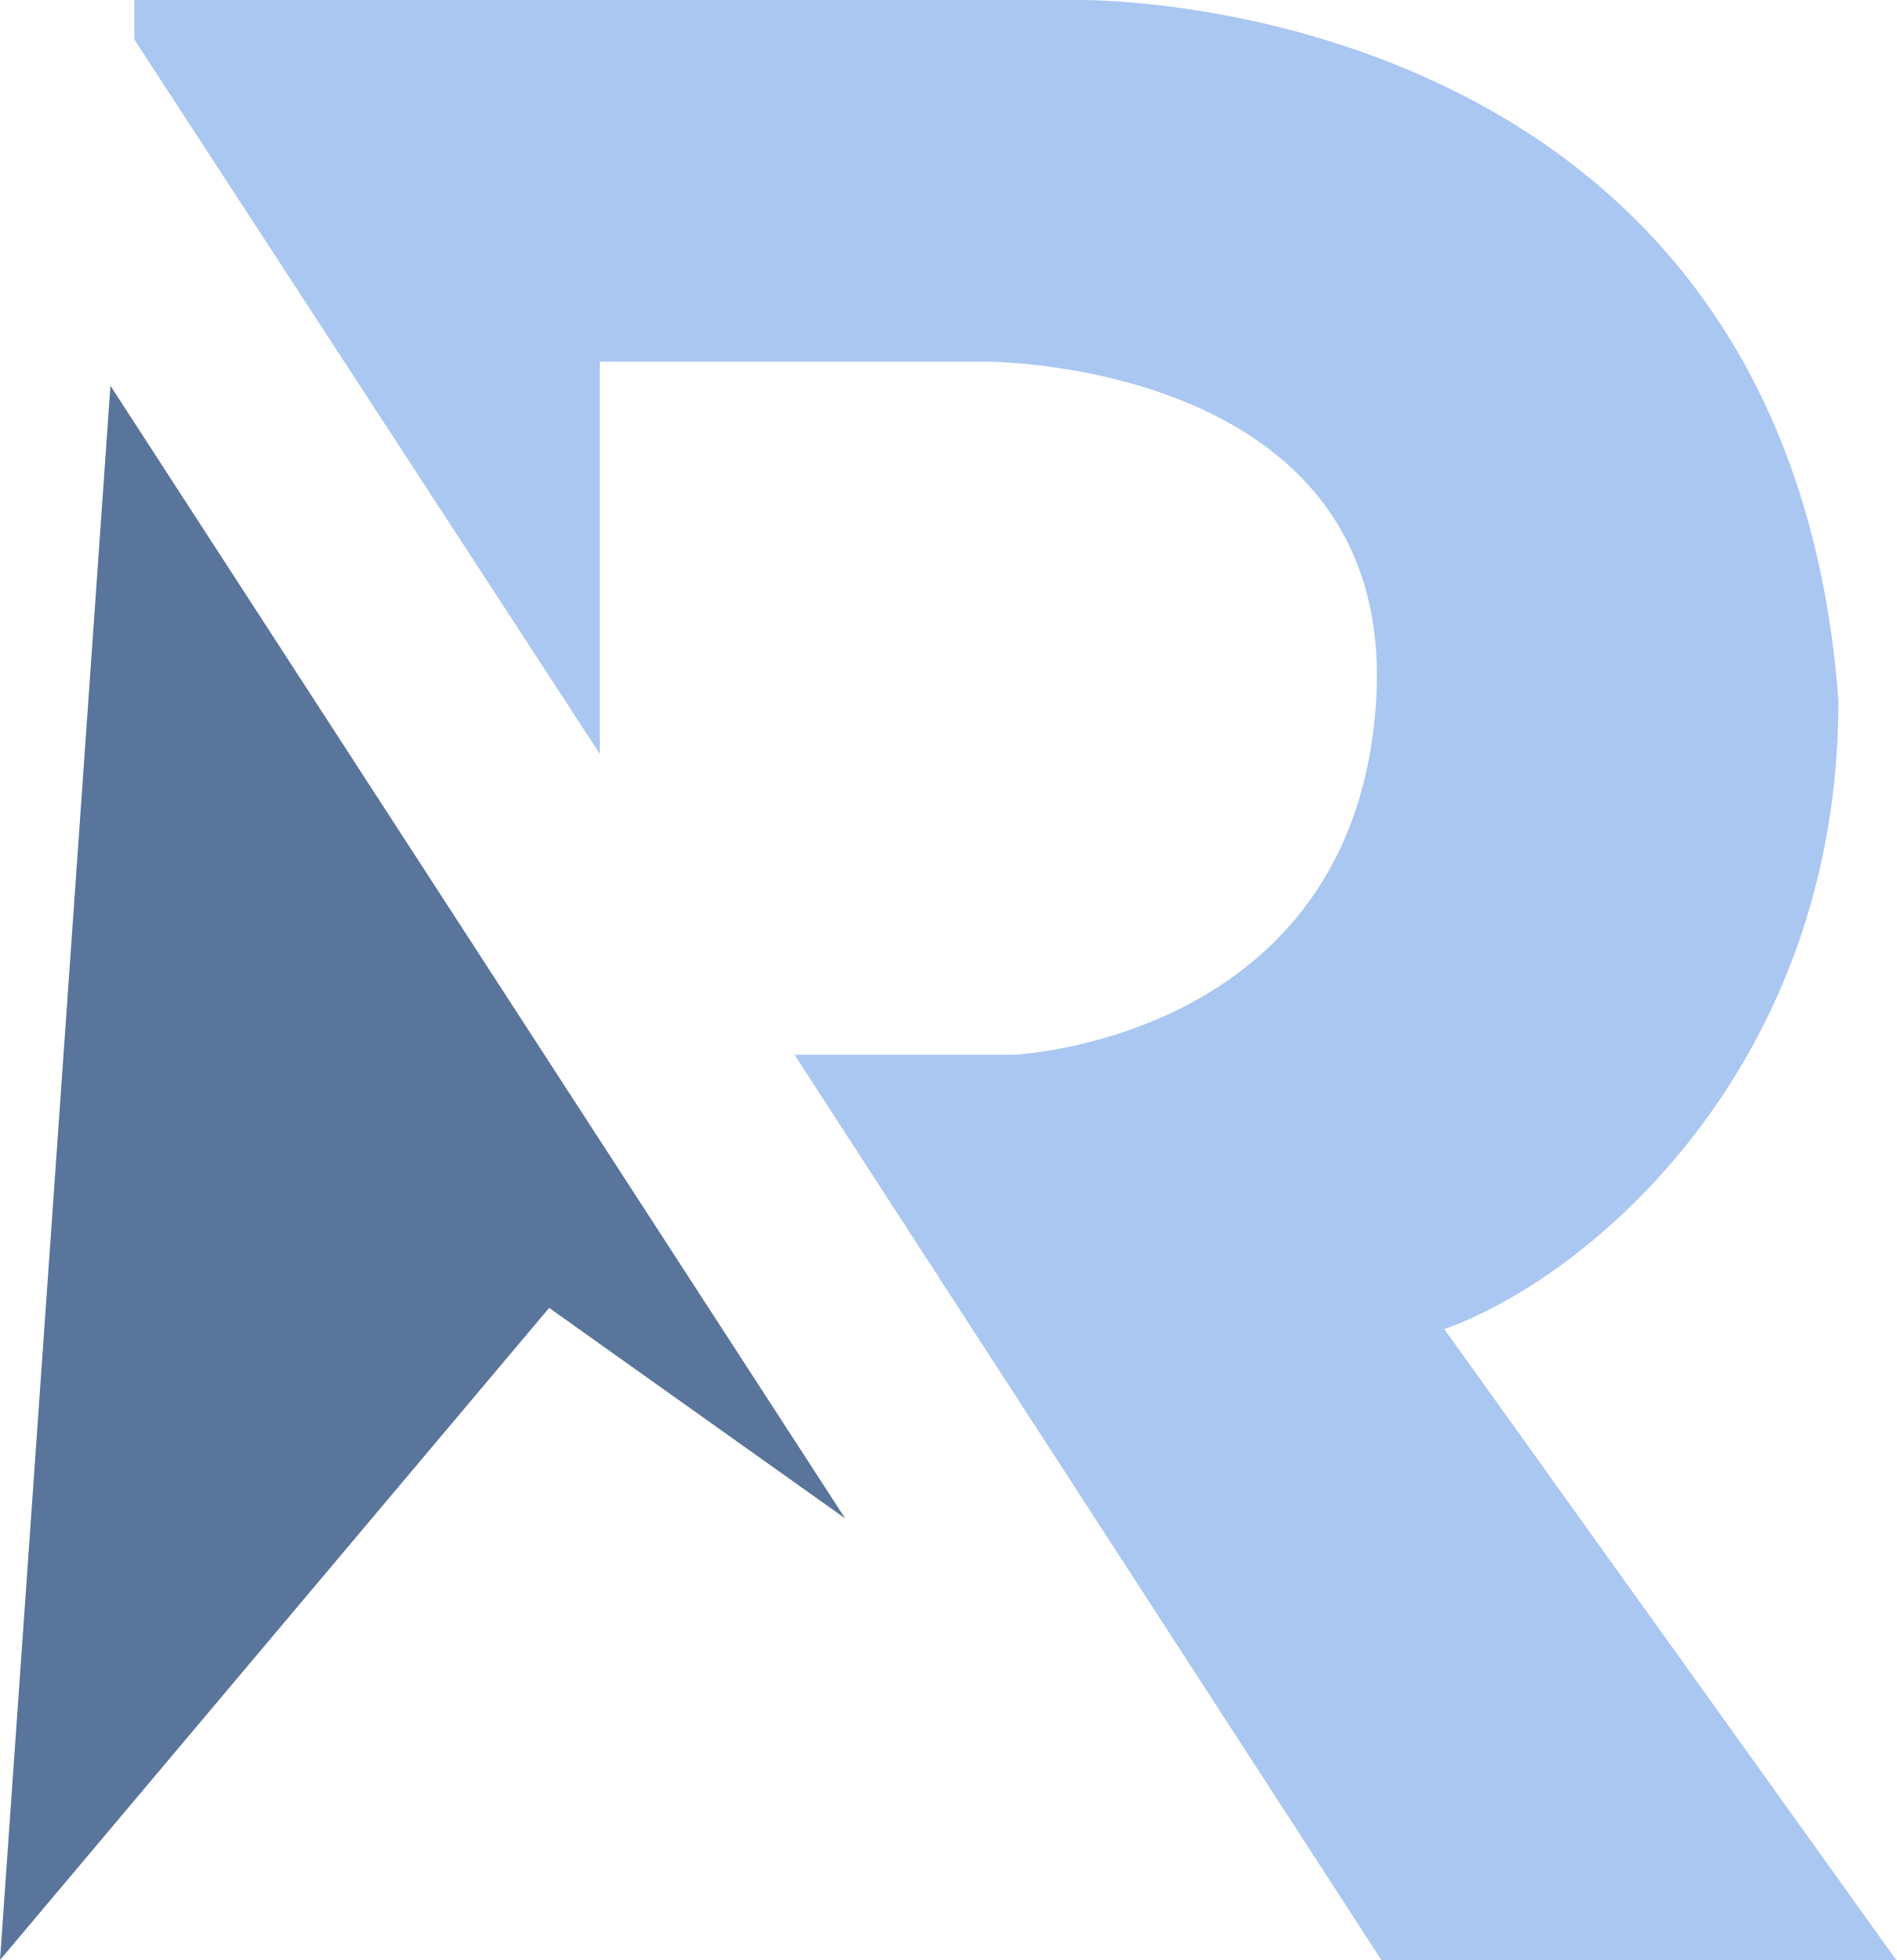
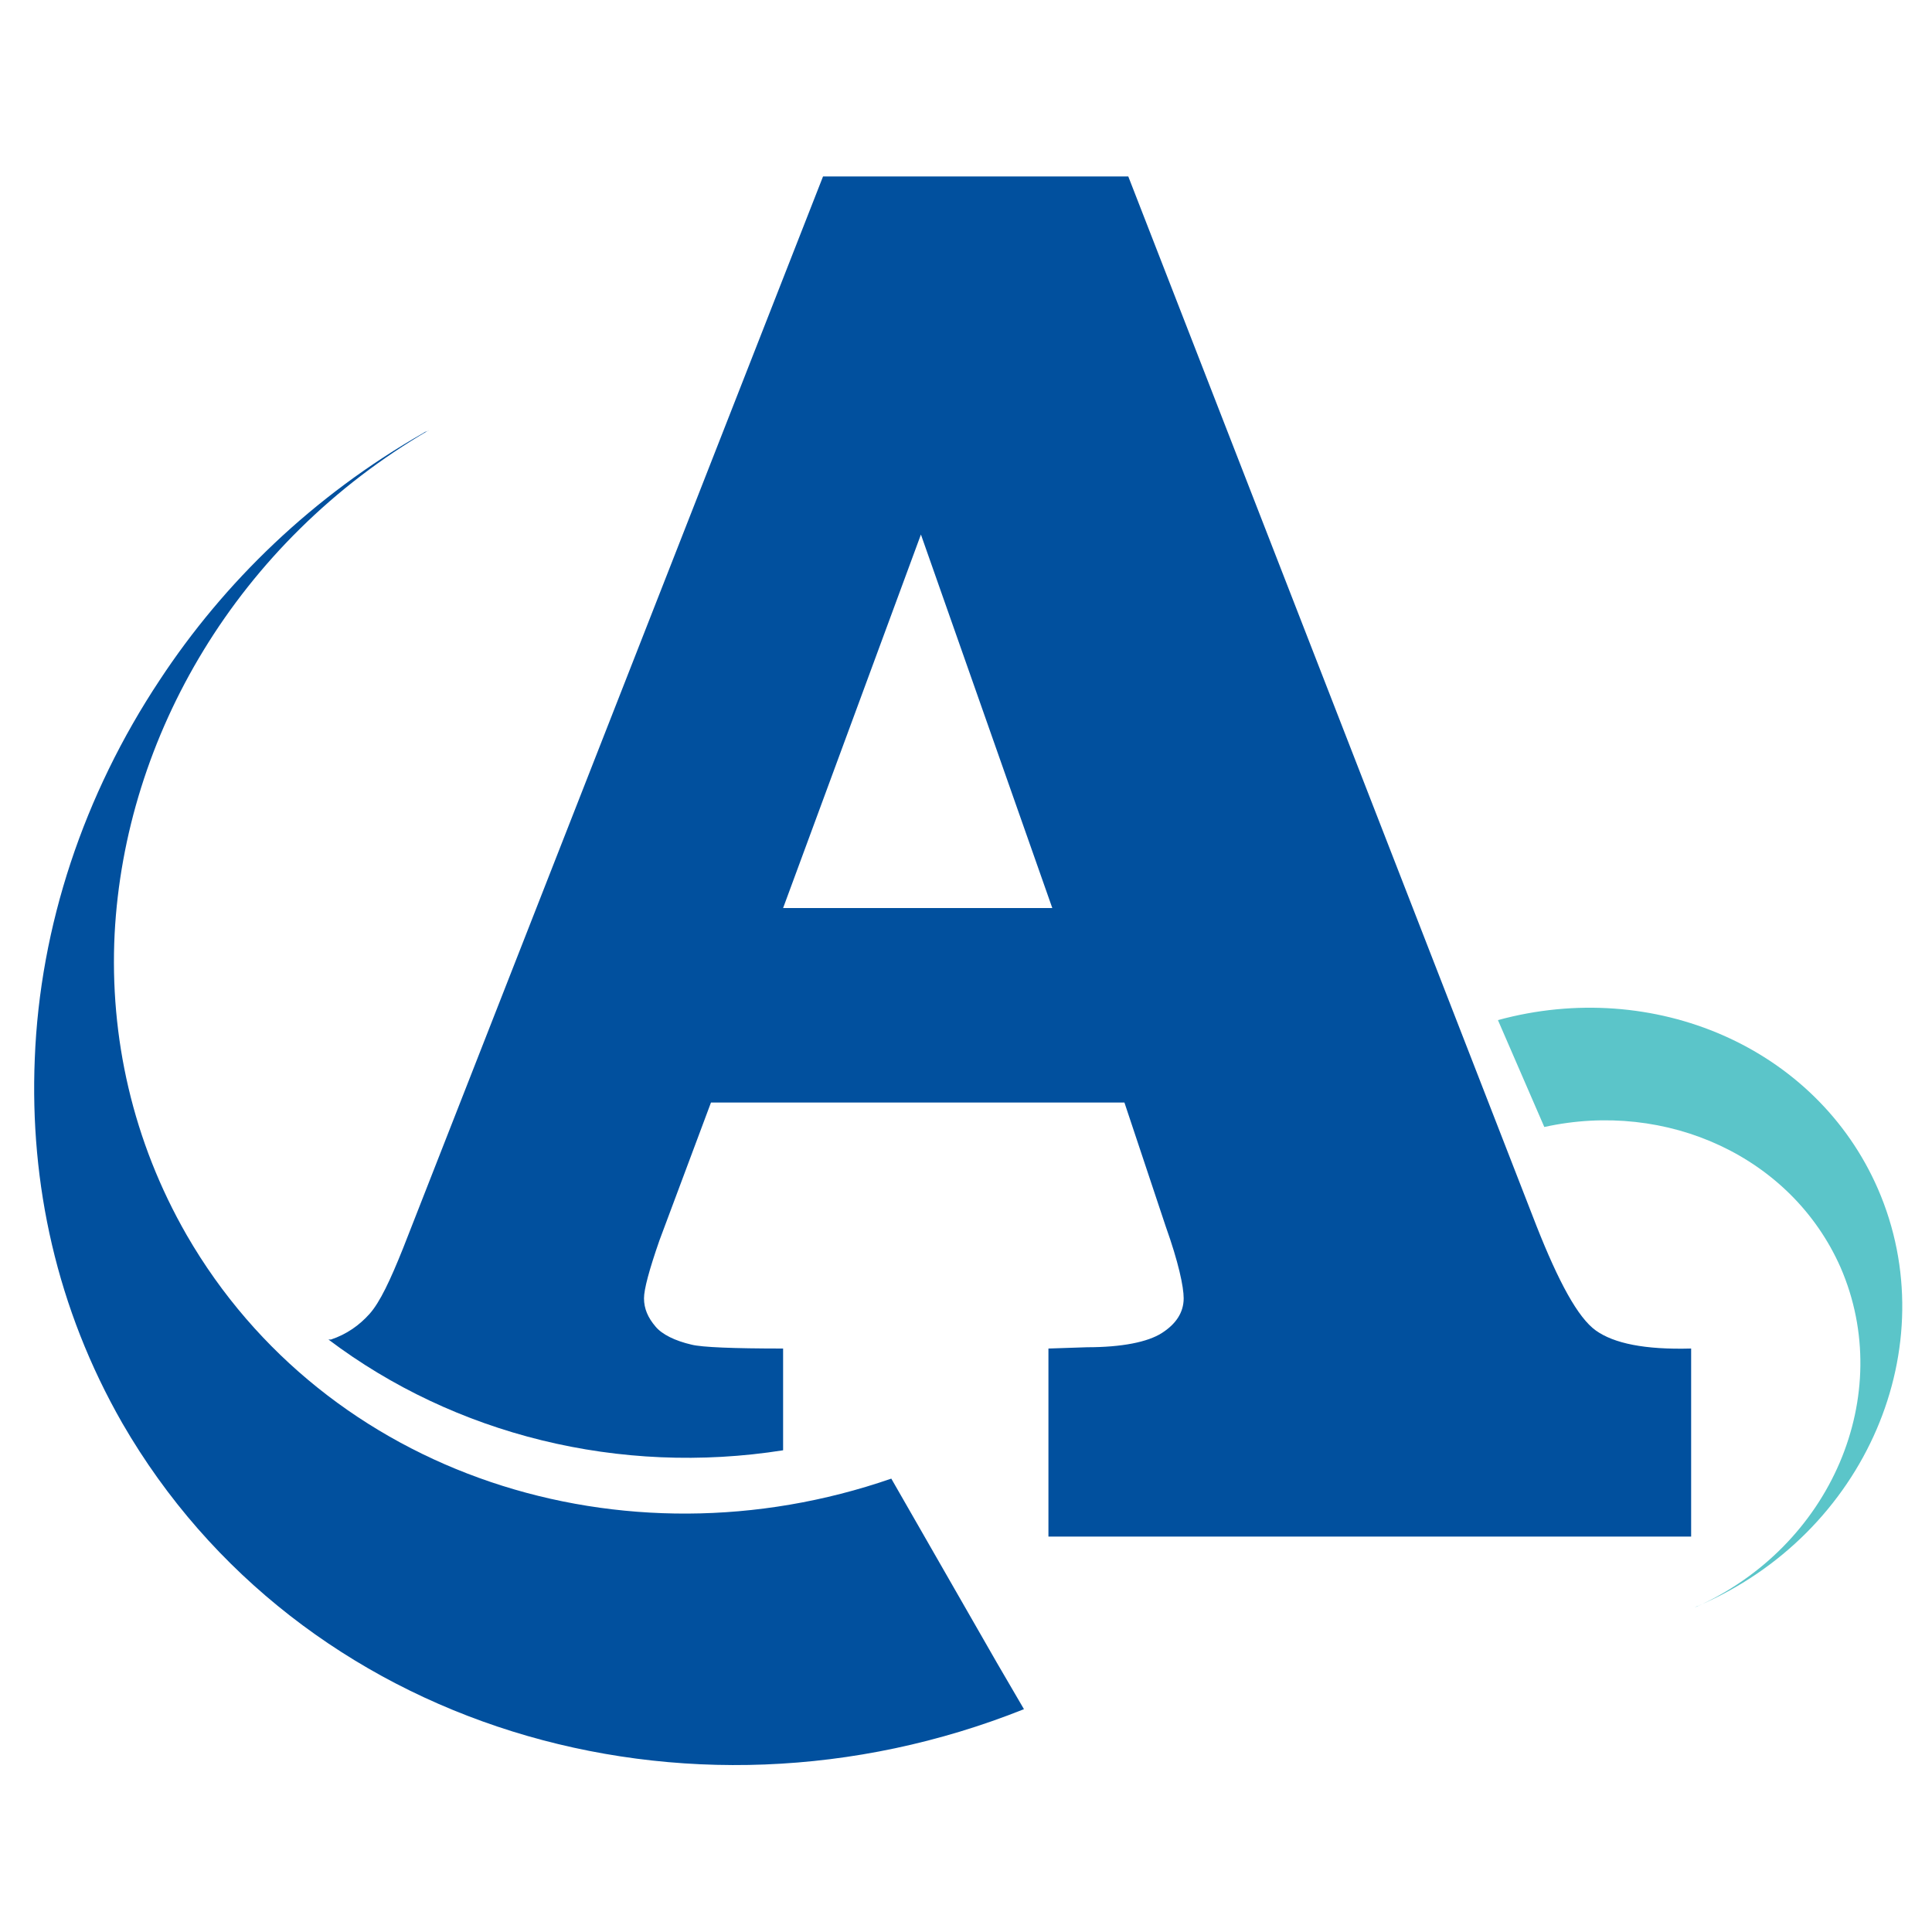
- <svg xmlns="http://www.w3.org/2000/svg" viewBox="0 0 875.7 905">
-   <path fill="#5a759b" d="M0 905l253.6-301.1 136.7 97.2L51 178.1z" />
-   <path d="M667 613.7c68-24.3 182-121.9 182-290.1C824.7-4.7 498.8 0 498.8 0H62v18.2l215 329.9V167h178.5s189.7-.6 180 156.5C625.7 480.5 468 487 468 487H366.9l271 418h237.8L667 613.7z" fill="#aac7f2" />
+ <svg xmlns="http://www.w3.org/2000/svg" version="1.1" id="Layer_1" x="0px" y="0px" viewBox="0 0 150 150" enable-background="new 0 0 150 150" xml:space="preserve">
+   <g>
+     <polygon fill="none" points="60.8,70.5 81.7,70.5 71.5,41.6  " />
+     <path fill="#01509E" d="M119.3,95.2L87.6,13.7H63.9L31.3,96.9c-1,2.5-1.8,4.2-2.6,5.1c-0.8,0.9-1.8,1.6-3,2c0,0-0.1,0-0.2,0   c9.8,7.4,22.6,10.6,35.3,8.6v-7.9c-3.9,0-6.3-0.1-7.1-0.3c-1.3-0.3-2.3-0.8-2.8-1.4c-0.6-0.7-0.9-1.4-0.9-2.2   c0-0.7,0.4-2.2,1.2-4.5l4-10.7h32.1l3.2,9.6c1,2.8,1.4,4.7,1.4,5.6c0,1.1-0.6,2-1.7,2.7c-1.1,0.7-3.1,1.1-5.8,1.1l-3,0.1v14.6h49.9   v-14.6c-3.6,0.1-6-0.4-7.4-1.4S121,99.5,119.3,95.2z M60.8,70.5l10.7-29l10.2,29H60.8z" />
+     <path fill="#01509E" d="M14.5,95.9c-4.2-7.3-6-15.4-5.6-23.4c0.8-15.3,9.5-30.4,24.4-39.1c-0.1,0.1-0.3,0.1-0.4,0.2   c-8.6,4.9-15.5,11.6-20.5,19.2c-5.9,8.9-9.3,19.1-9.7,29.4c-0.4,9.7,1.7,19.4,6.8,28.3c13.7,23.7,43.7,32.7,70,22.2l-2.1-3.6   l-8.2-14.3C48.4,122,25.3,114.6,14.5,95.9z" />
+     <path fill="#5BC5C9" d="M145.8,92.3c-4.8-11-17.4-16.4-29.5-13.1l3.6,8.3c9.5-2.1,19.2,2.3,23,10.9c4.3,9.9-0.7,21.7-11.3,26.4   c0.1,0,0.1-0.1,0.2-0.1C144.9,119.1,151.1,104.5,145.8,92.3z" />
+   </g>
</svg>
